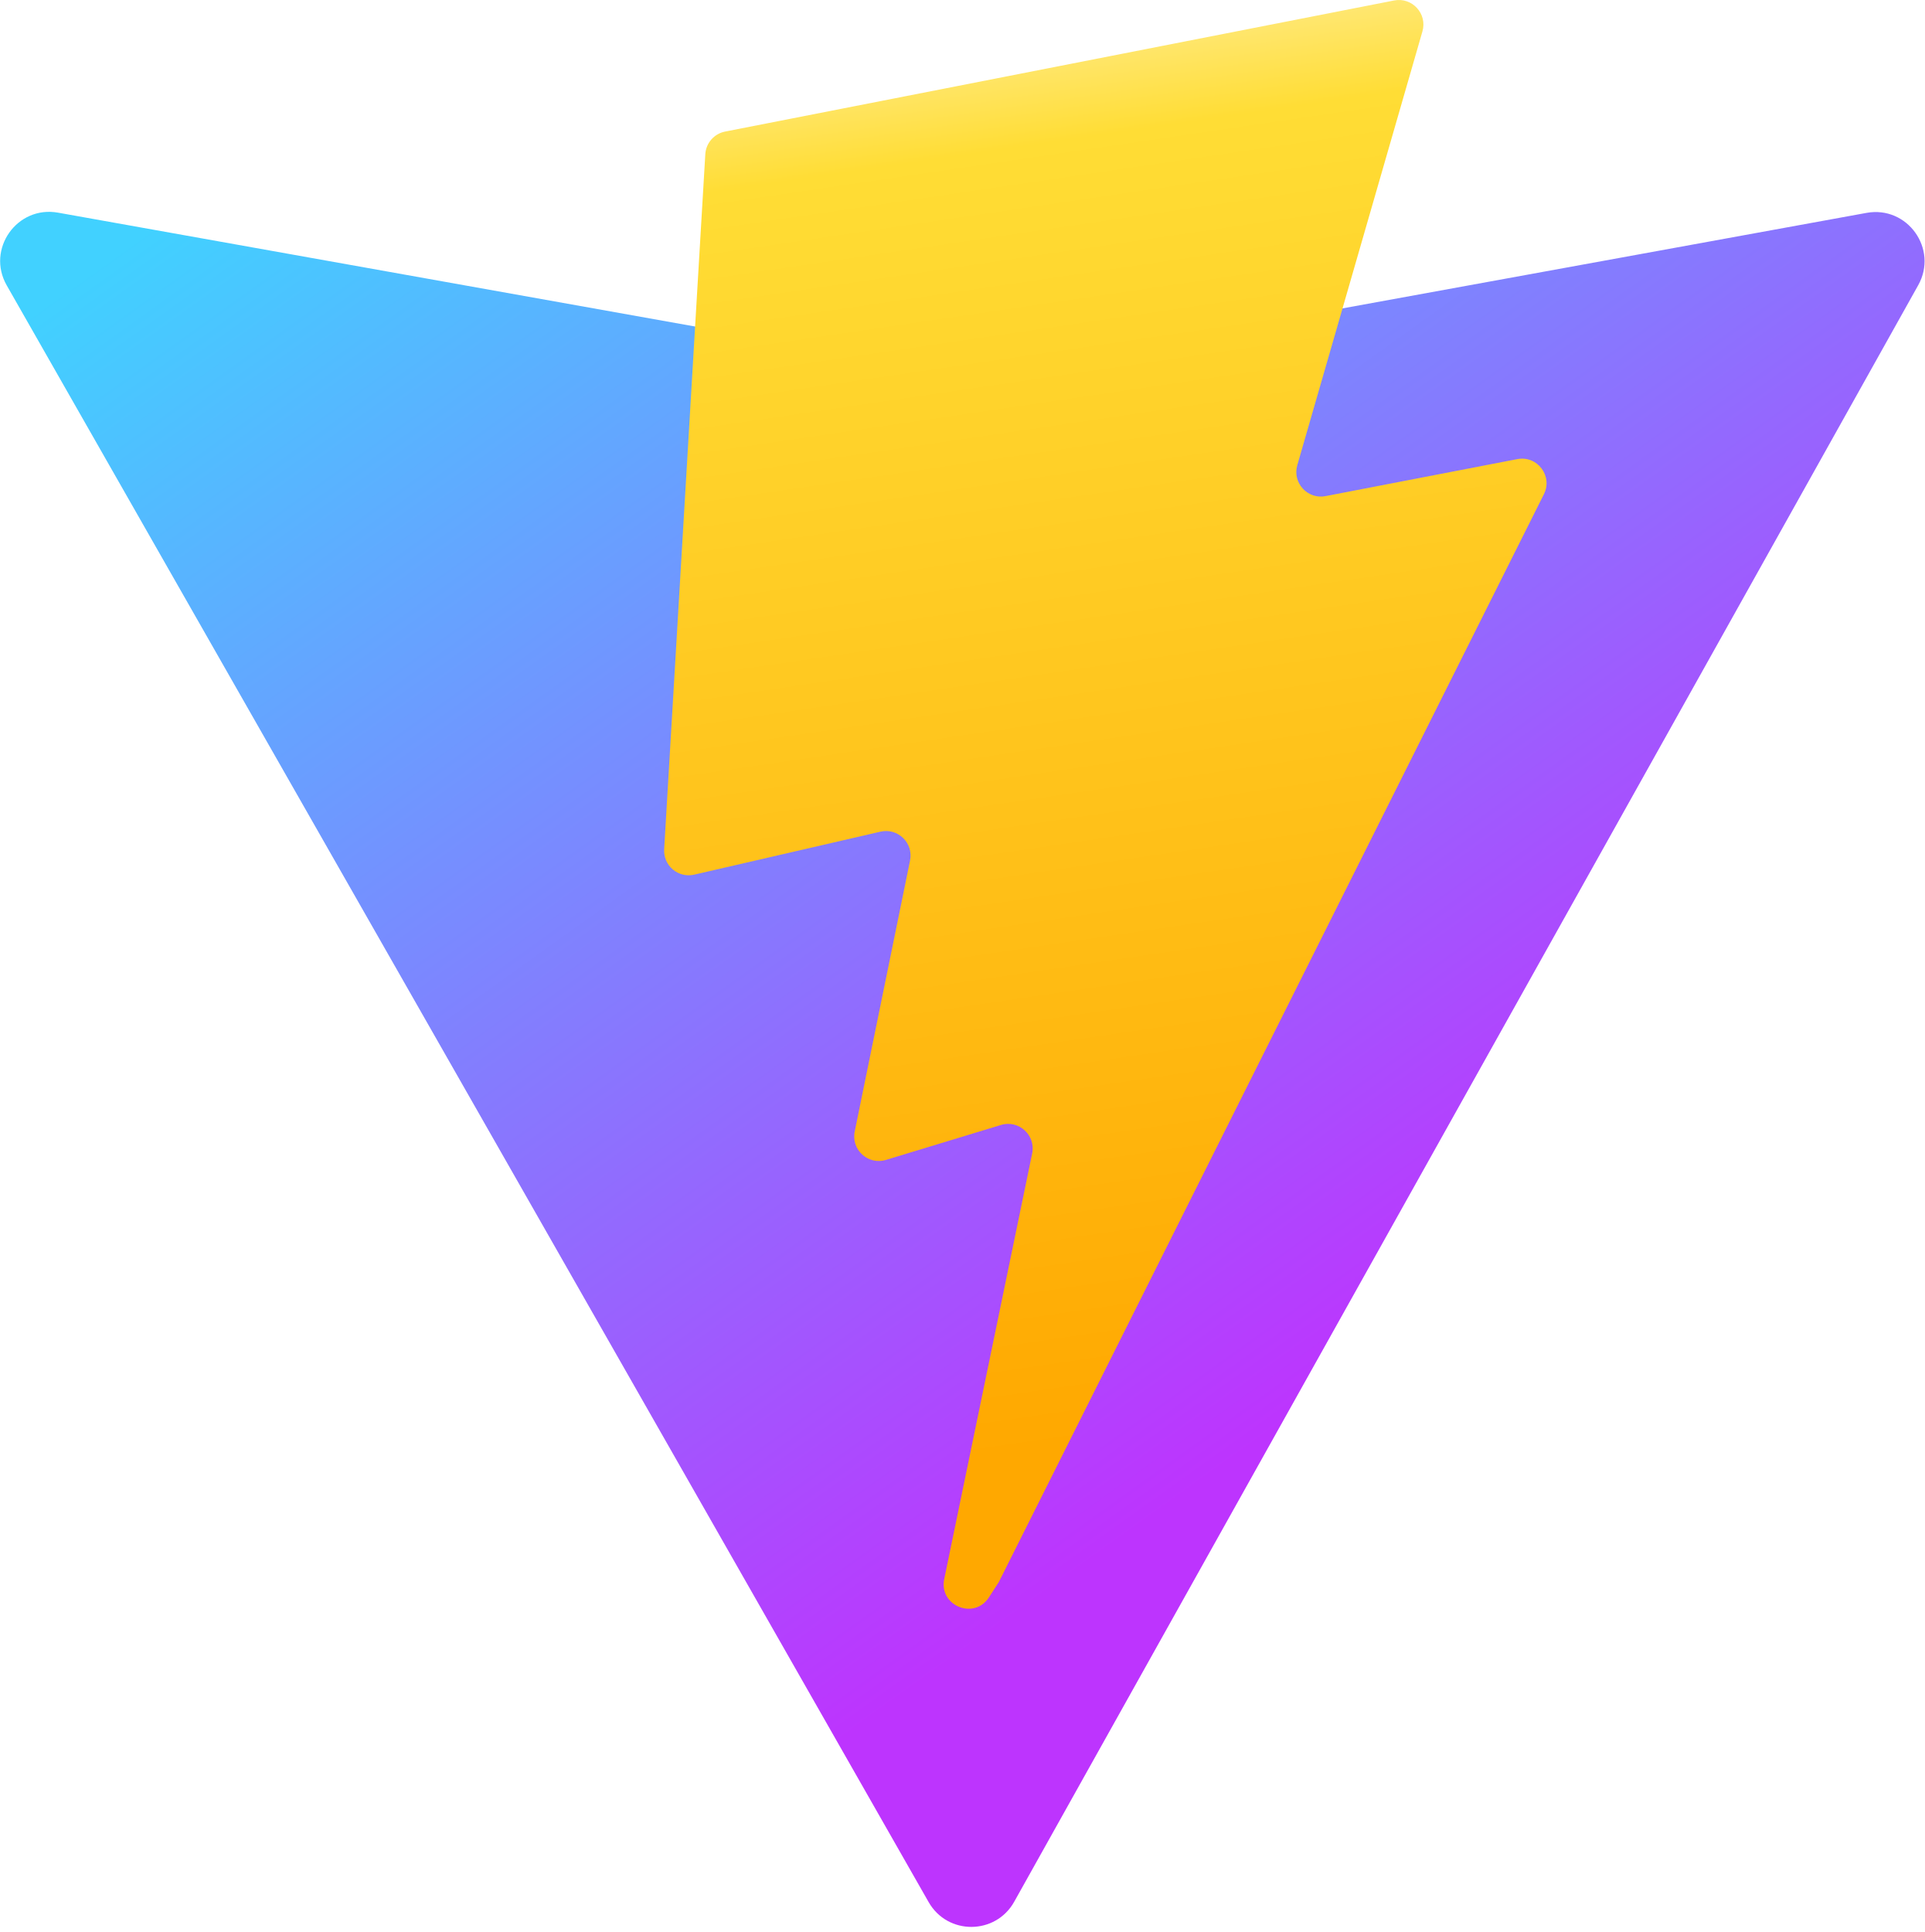
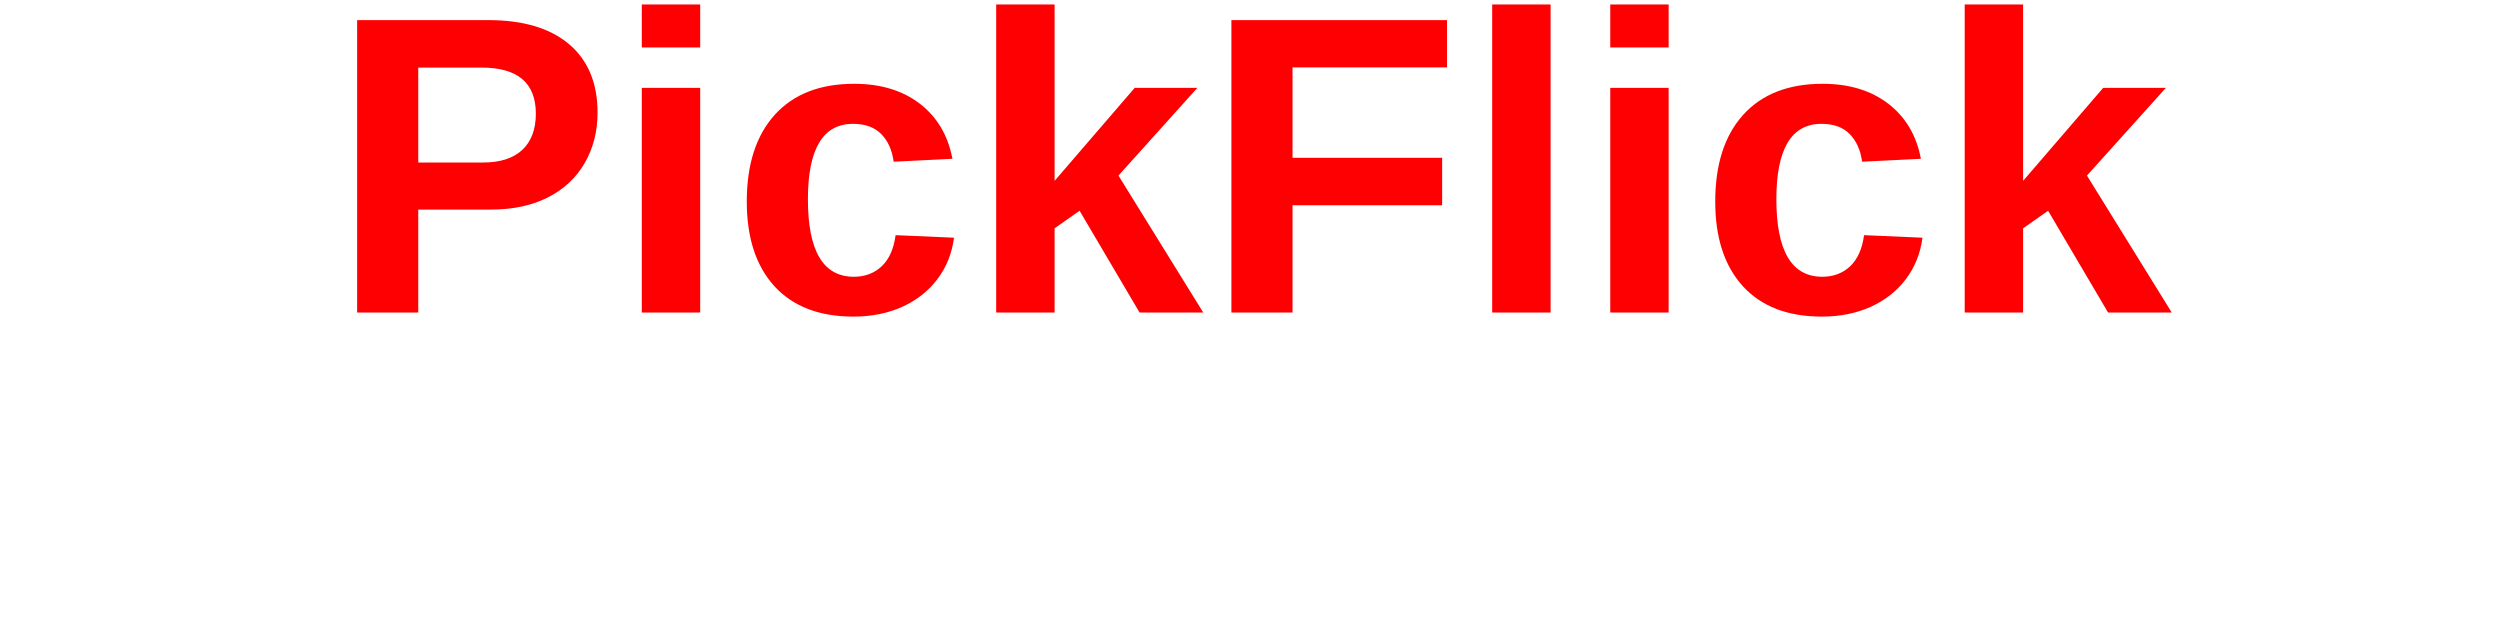
- <svg xmlns="http://www.w3.org/2000/svg" aria-hidden="true" role="img" class="iconify iconify--logos" width="31.88" height="32" preserveAspectRatio="xMidYMid meet" viewBox="0 0 256 257">
-   <defs>
-     <linearGradient id="IconifyId1813088fe1fbc01fb466" x1="-.828%" x2="57.636%" y1="7.652%" y2="78.411%">
-       <stop offset="0%" stop-color="#41D1FF" />
-       <stop offset="100%" stop-color="#BD34FE" />
-     </linearGradient>
-     <linearGradient id="IconifyId1813088fe1fbc01fb467" x1="43.376%" x2="50.316%" y1="2.242%" y2="89.03%">
-       <stop offset="0%" stop-color="#FFEA83" />
-       <stop offset="8.333%" stop-color="#FFDD35" />
-       <stop offset="100%" stop-color="#FFA800" />
-     </linearGradient>
-   </defs>
-   <path fill="url(#IconifyId1813088fe1fbc01fb466)" d="M255.153 37.938L134.897 252.976c-2.483 4.44-8.862 4.466-11.382.048L.875 37.958c-2.746-4.814 1.371-10.646 6.827-9.67l120.385 21.517a6.537 6.537 0 0 0 2.322-.004l117.867-21.483c5.438-.991 9.574 4.796 6.877 9.62Z" />
-   <path fill="url(#IconifyId1813088fe1fbc01fb467)" d="M185.432.063L96.44 17.501a3.268 3.268 0 0 0-2.634 3.014l-5.474 92.456a3.268 3.268 0 0 0 3.997 3.378l24.777-5.718c2.318-.535 4.413 1.507 3.936 3.838l-7.361 36.047c-.495 2.426 1.782 4.5 4.151 3.78l15.304-4.649c2.372-.72 4.652 1.36 4.15 3.788l-11.698 56.621c-.732 3.542 3.979 5.473 5.943 2.437l1.313-2.028l72.516-144.72c1.215-2.423-.88-5.186-3.54-4.672l-25.505 4.922c-2.396.462-4.435-1.77-3.759-4.114l16.646-57.705c.677-2.35-1.37-4.583-3.769-4.113Z" />
+ <svg xmlns="http://www.w3.org/2000/svg" width="200" height="50" viewBox="0 0 200 50">
+   <text x="50%" y="50%" fill="#FE0001" font-family="Arial, sans-serif" font-size="34" font-weight="bold" text-anchor="middle" alignment-baseline="middle">
+     PickFlick
+   </text>
</svg>
